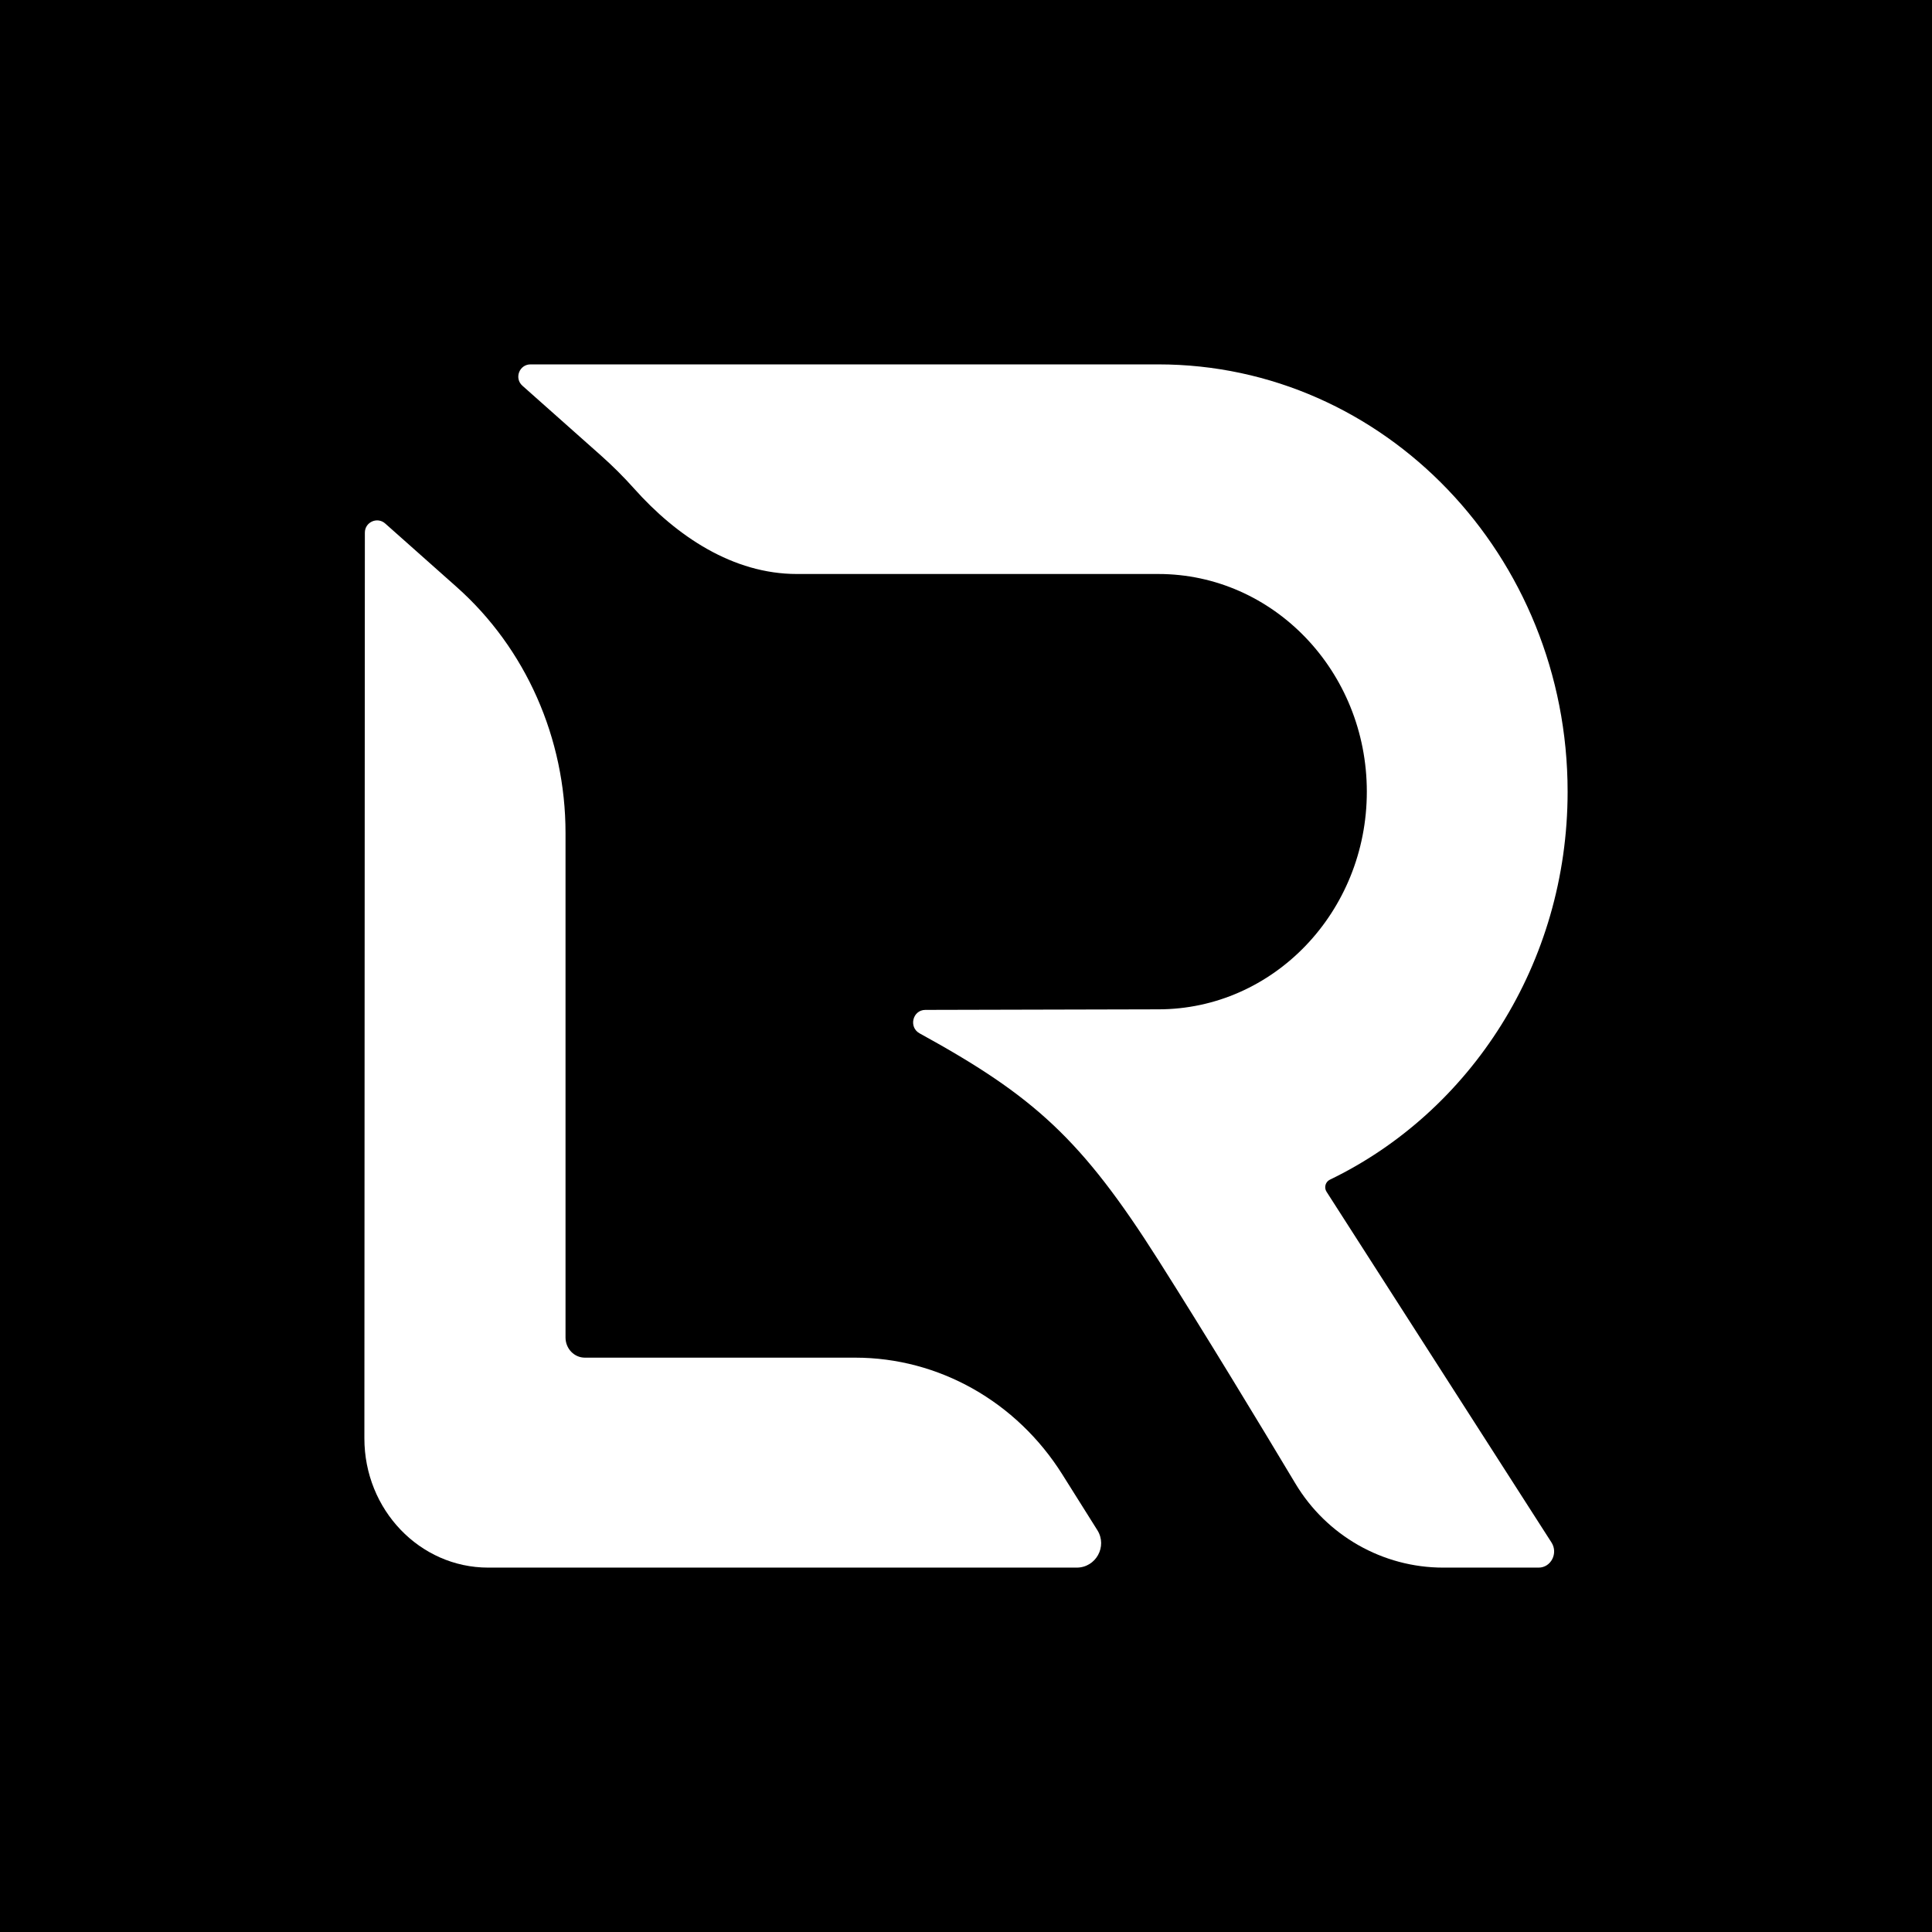
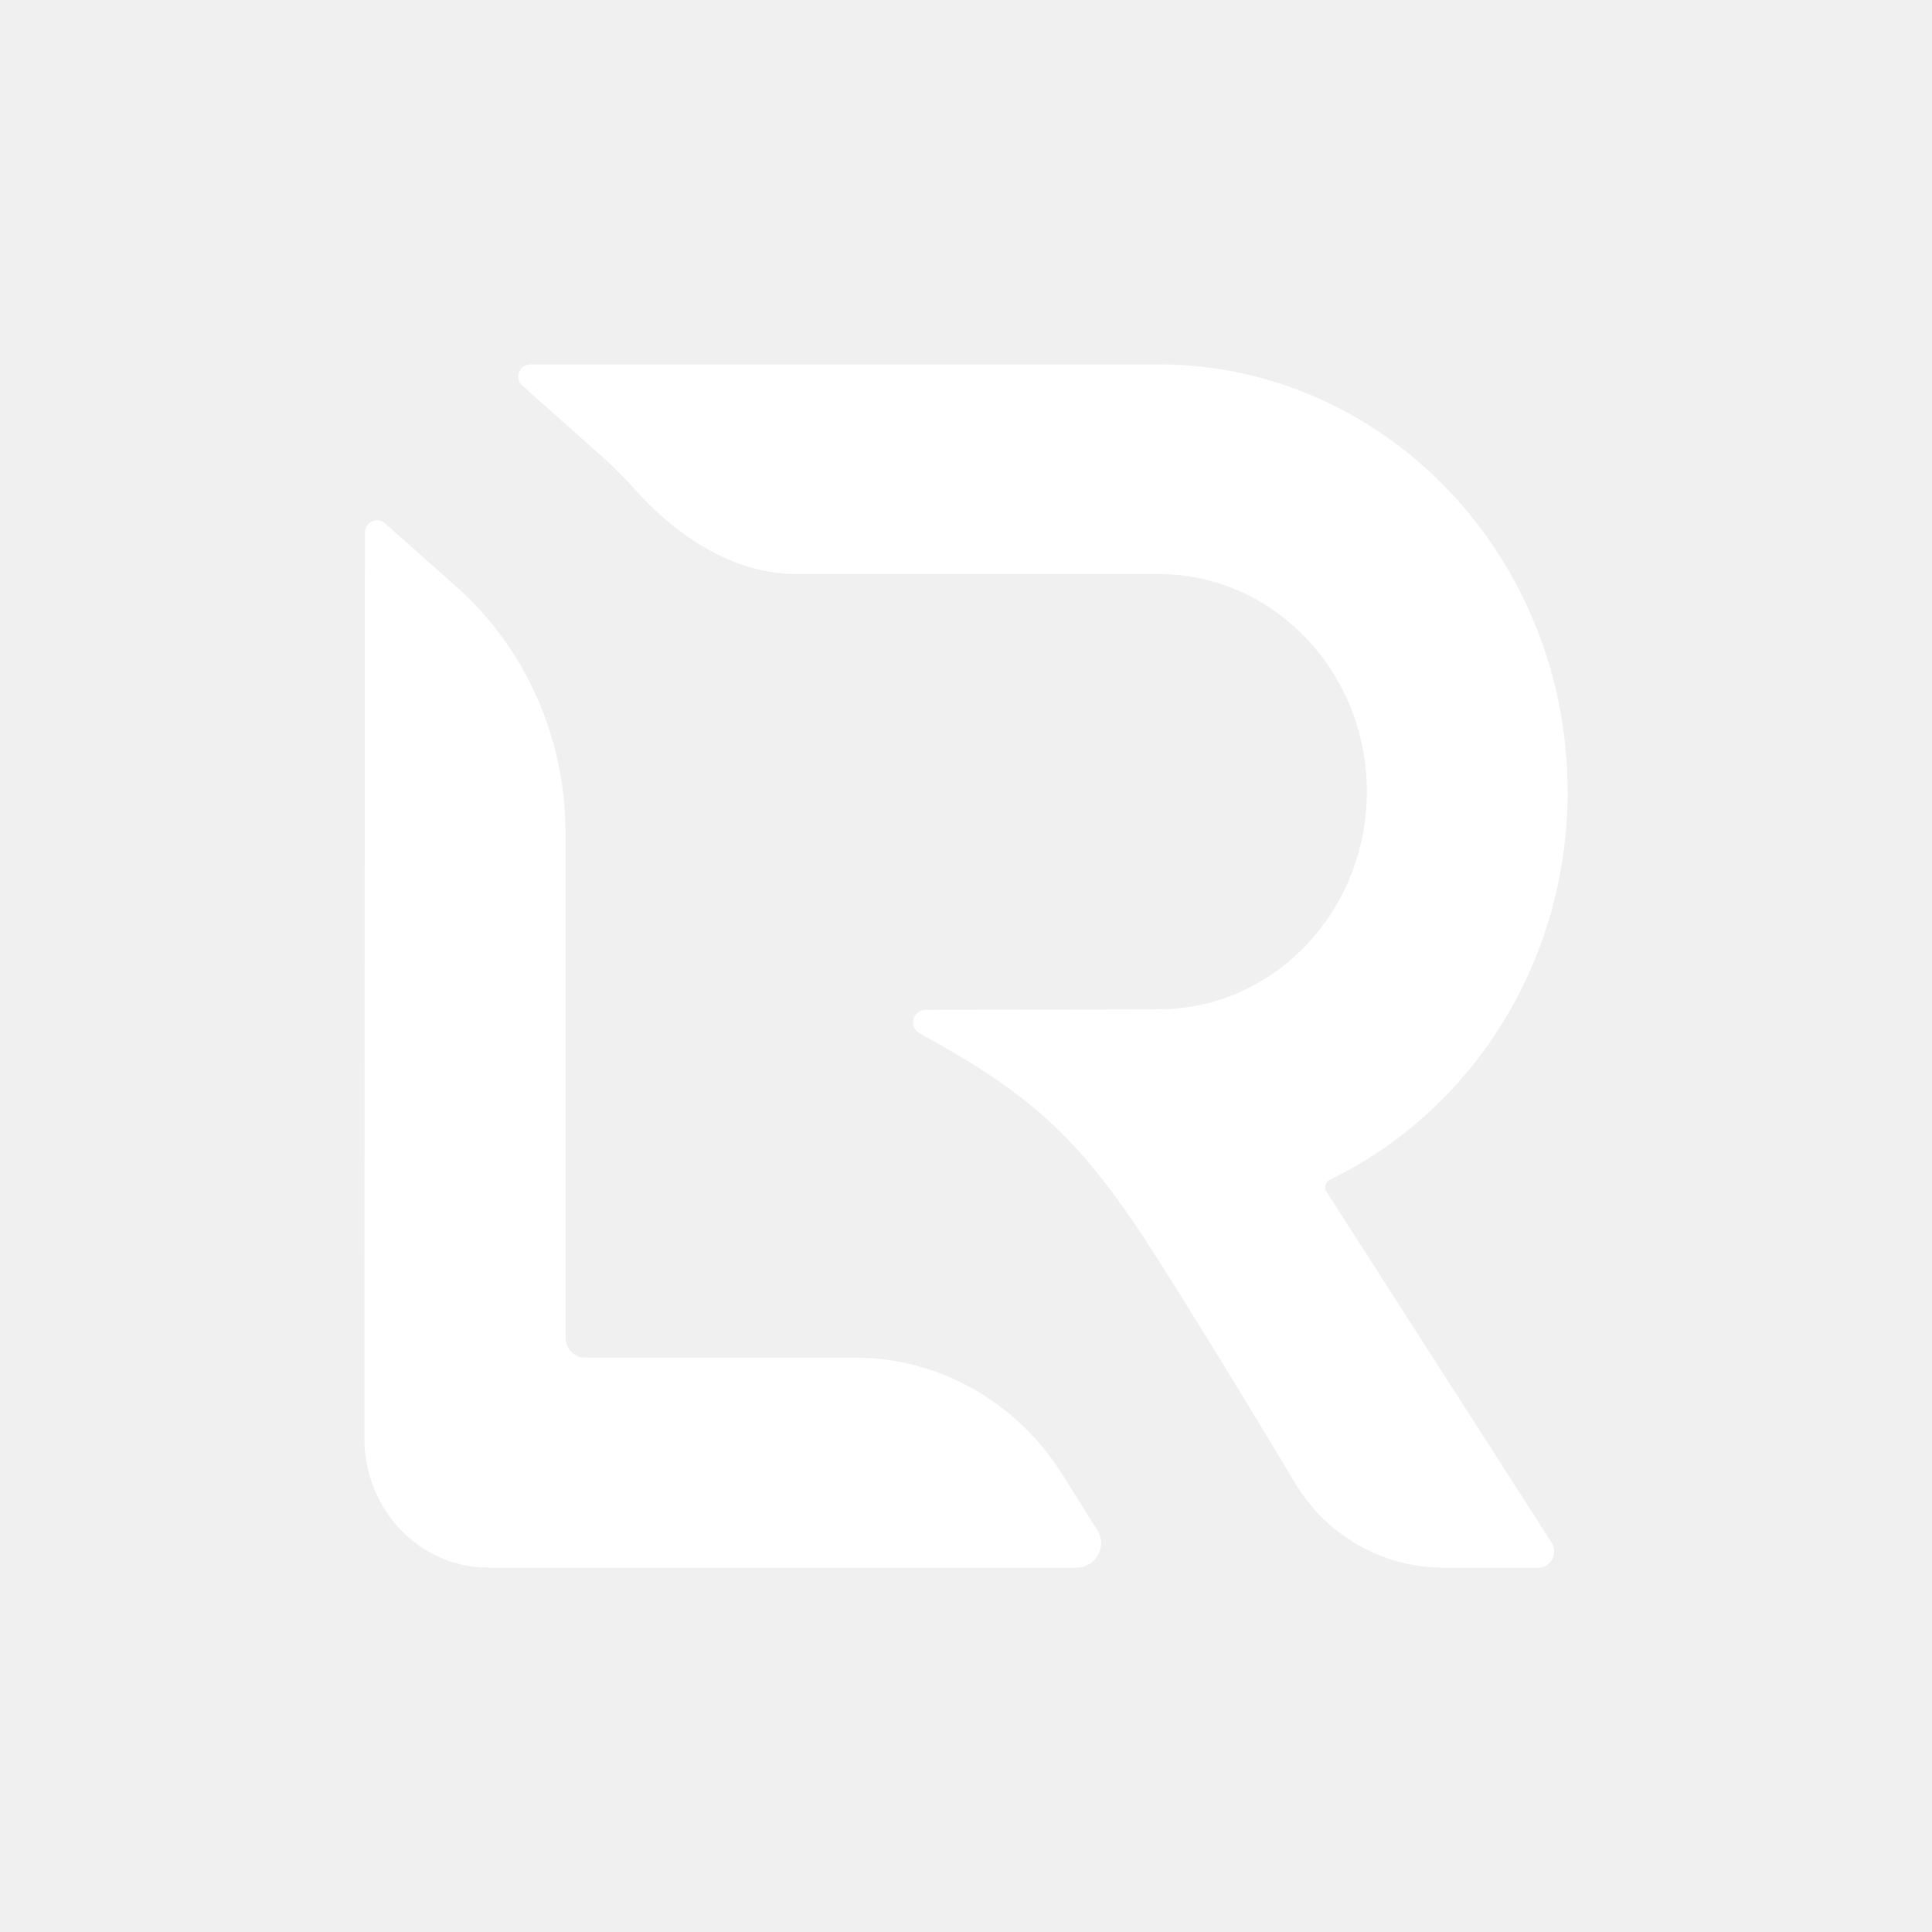
<svg xmlns="http://www.w3.org/2000/svg" width="3691" height="3691" viewBox="0 0 3691 3691" fill="none">
  <g clip-path="url(#clip0_3003_195)">
-     <path d="M3691 0H0V3691H3691V0Z" fill="black" />
    <path d="M1080.4 2555.18V1591.27C1080.4 1410.42 1004.37 1238.67 872.419 1121.42L735.891 1000.11C720.844 986.745 697.064 997.416 697.053 1017.54L696.142 2747.88C696.07 2884.26 801.996 2994.86 932.688 2994.86H2056.95C2093.66 2994.86 2116 2954.43 2096.47 2923.36L2029.47 2816.73C1942.04 2677.57 1793.3 2593.74 1633.84 2593.74H1117.36C1096.95 2593.74 1080.4 2576.48 1080.4 2555.18Z" fill="white" />
    <path d="M2212.91 696.142C2644.77 696.142 2994.86 1061.61 2994.86 1512.44C2994.86 1841.12 2808.77 2124.41 2540.57 2253.8C2532.21 2257.85 2529.13 2268.73 2534.26 2276.72L2964.06 2946.84C2977.21 2967.34 2963.13 2994.86 2939.49 2994.86H2757.19C2641.4 2994.86 2534.33 2933.63 2474.83 2834.3C2403.74 2715.62 2303.69 2550.46 2212.91 2407.27C2066.62 2176.52 1975.65 2094.19 1756.83 1974.16C1735.47 1962.44 1743.51 1929.42 1767.87 1929.36L2212.91 1928.29C2432.91 1928.29 2611.26 1742.1 2611.26 1512.44C2611.26 1282.77 2432.91 1096.59 2212.91 1096.59H1522.36C1400.45 1096.59 1292.86 1024.59 1211.67 933.656C1191.78 911.381 1170.57 890.196 1148.11 870.237L998.066 736.925C982.022 722.67 992.103 696.142 1013.57 696.142H2212.91Z" fill="white" />
  </g>
  <defs>
    <clipPath id="clip0_3003_195">
      <rect width="3691" height="3691" fill="white" />
    </clipPath>
  </defs>
</svg>
